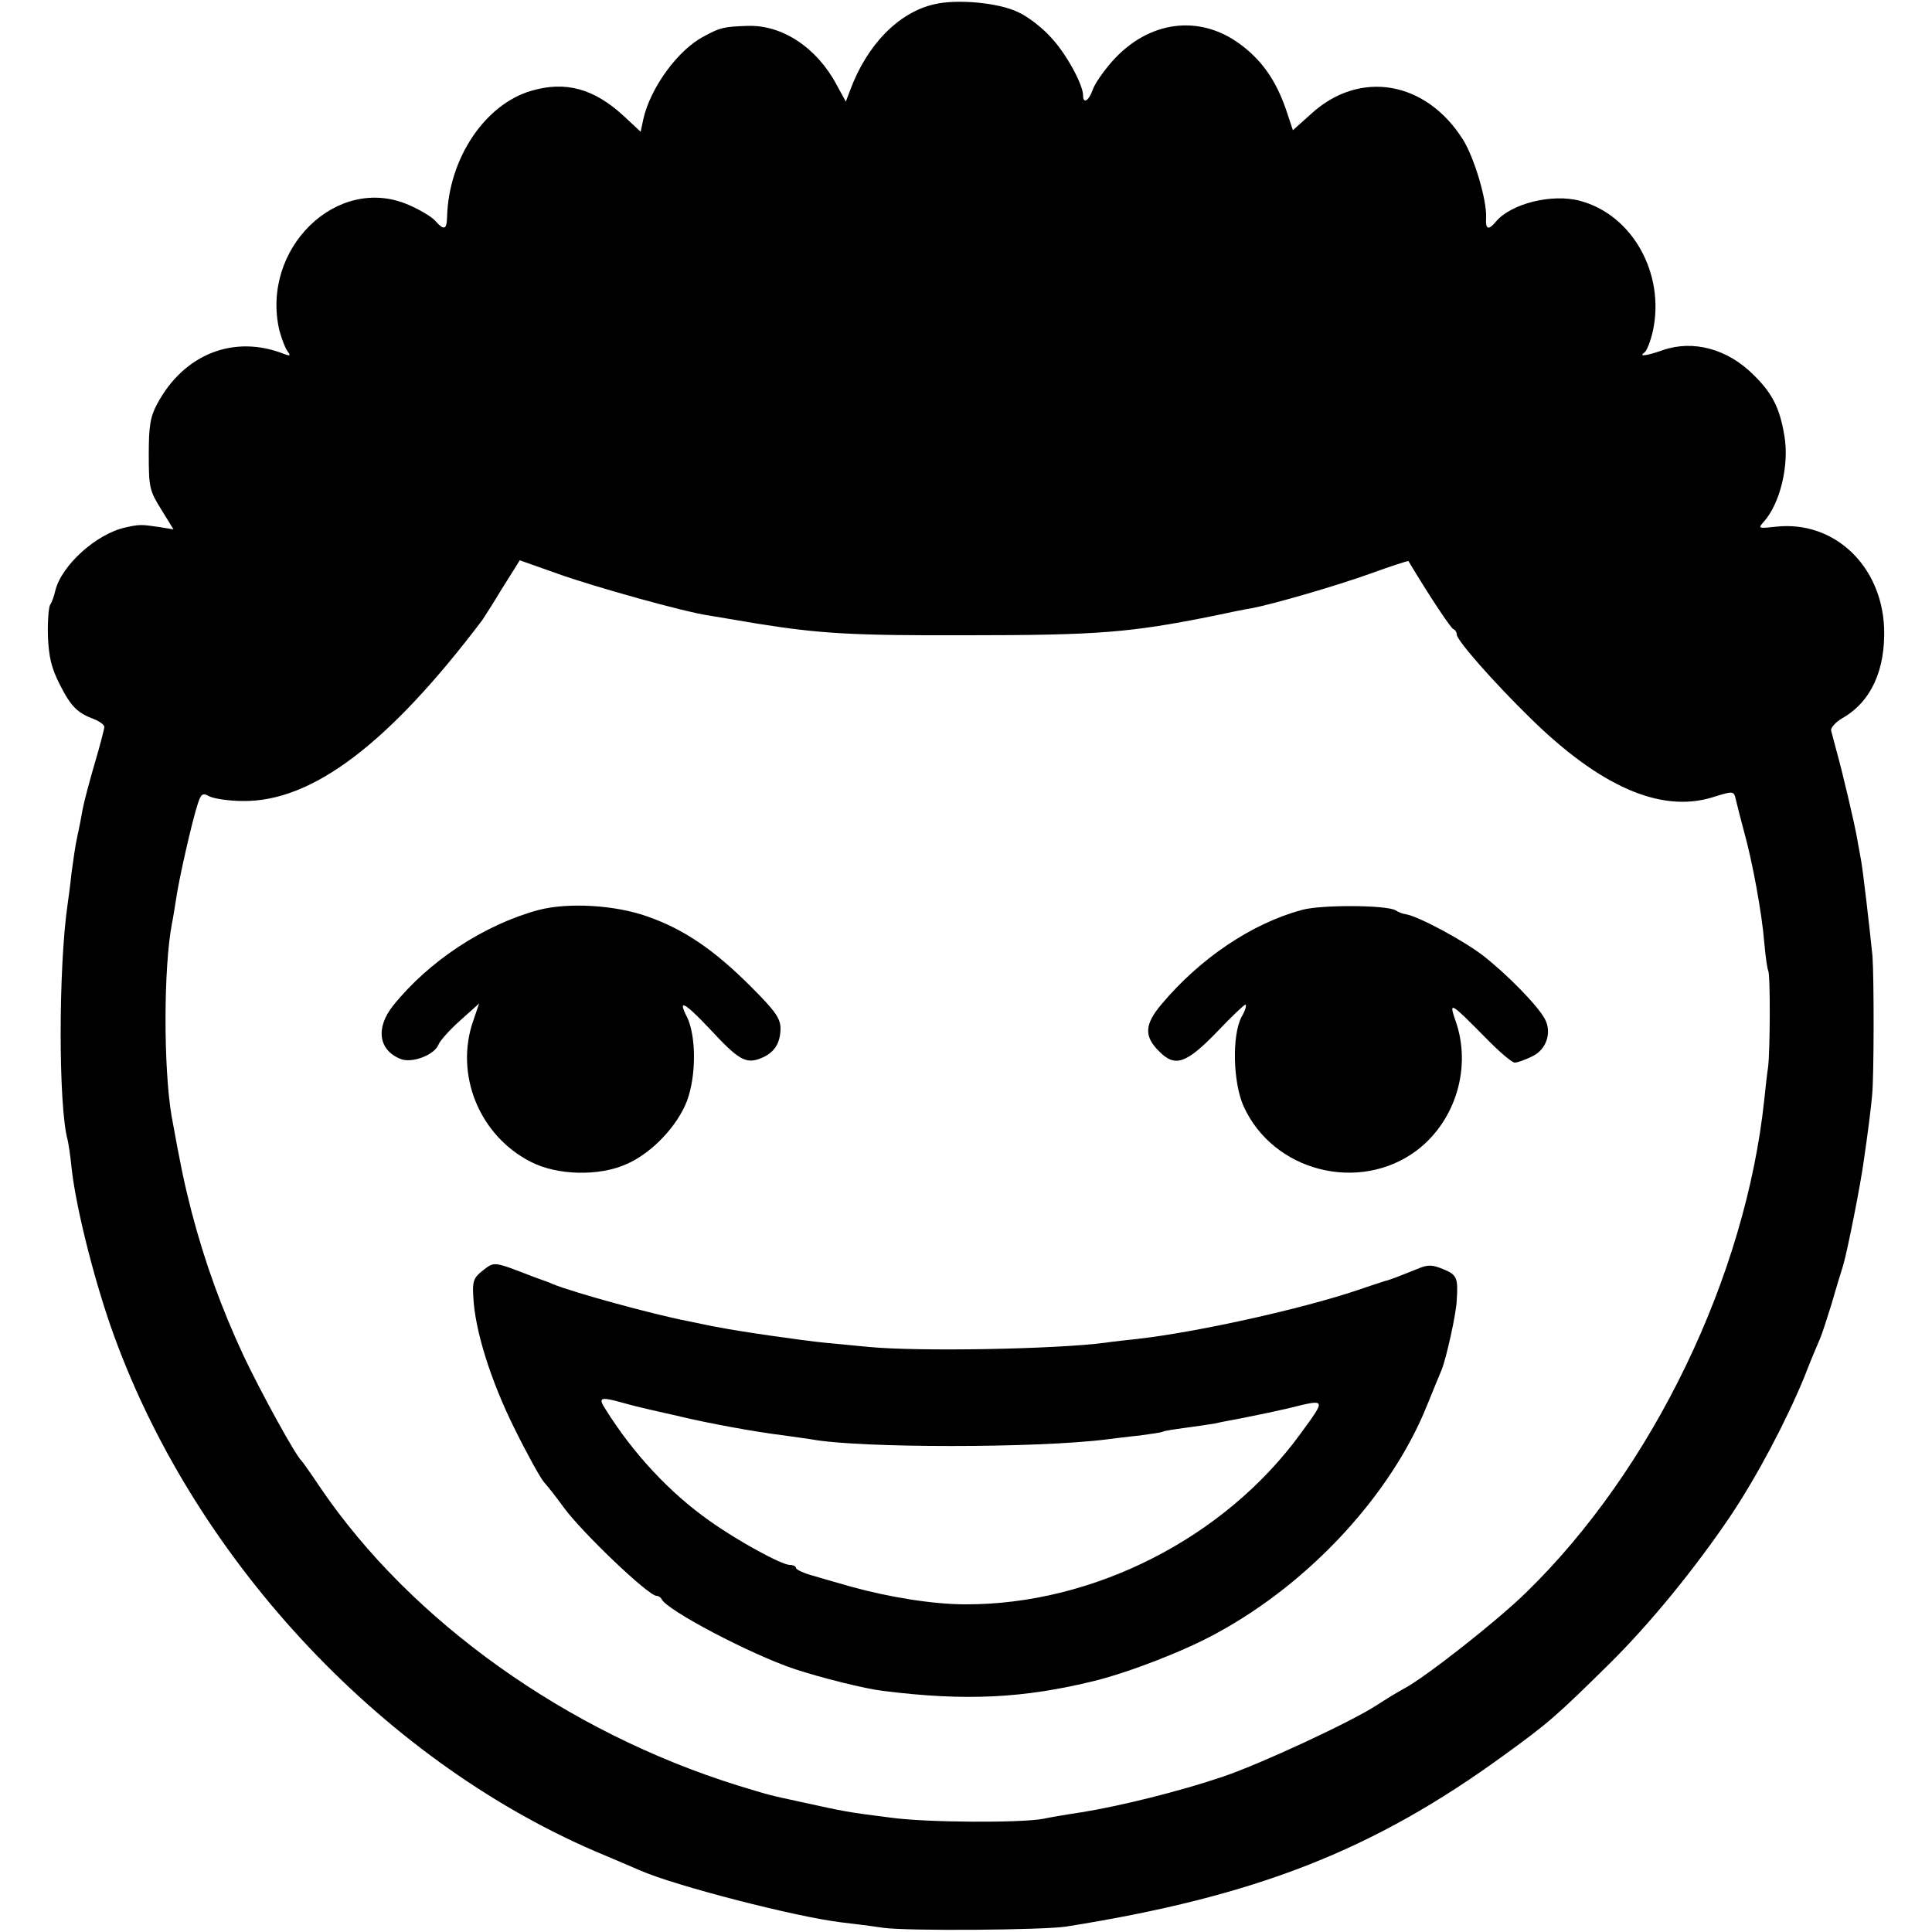
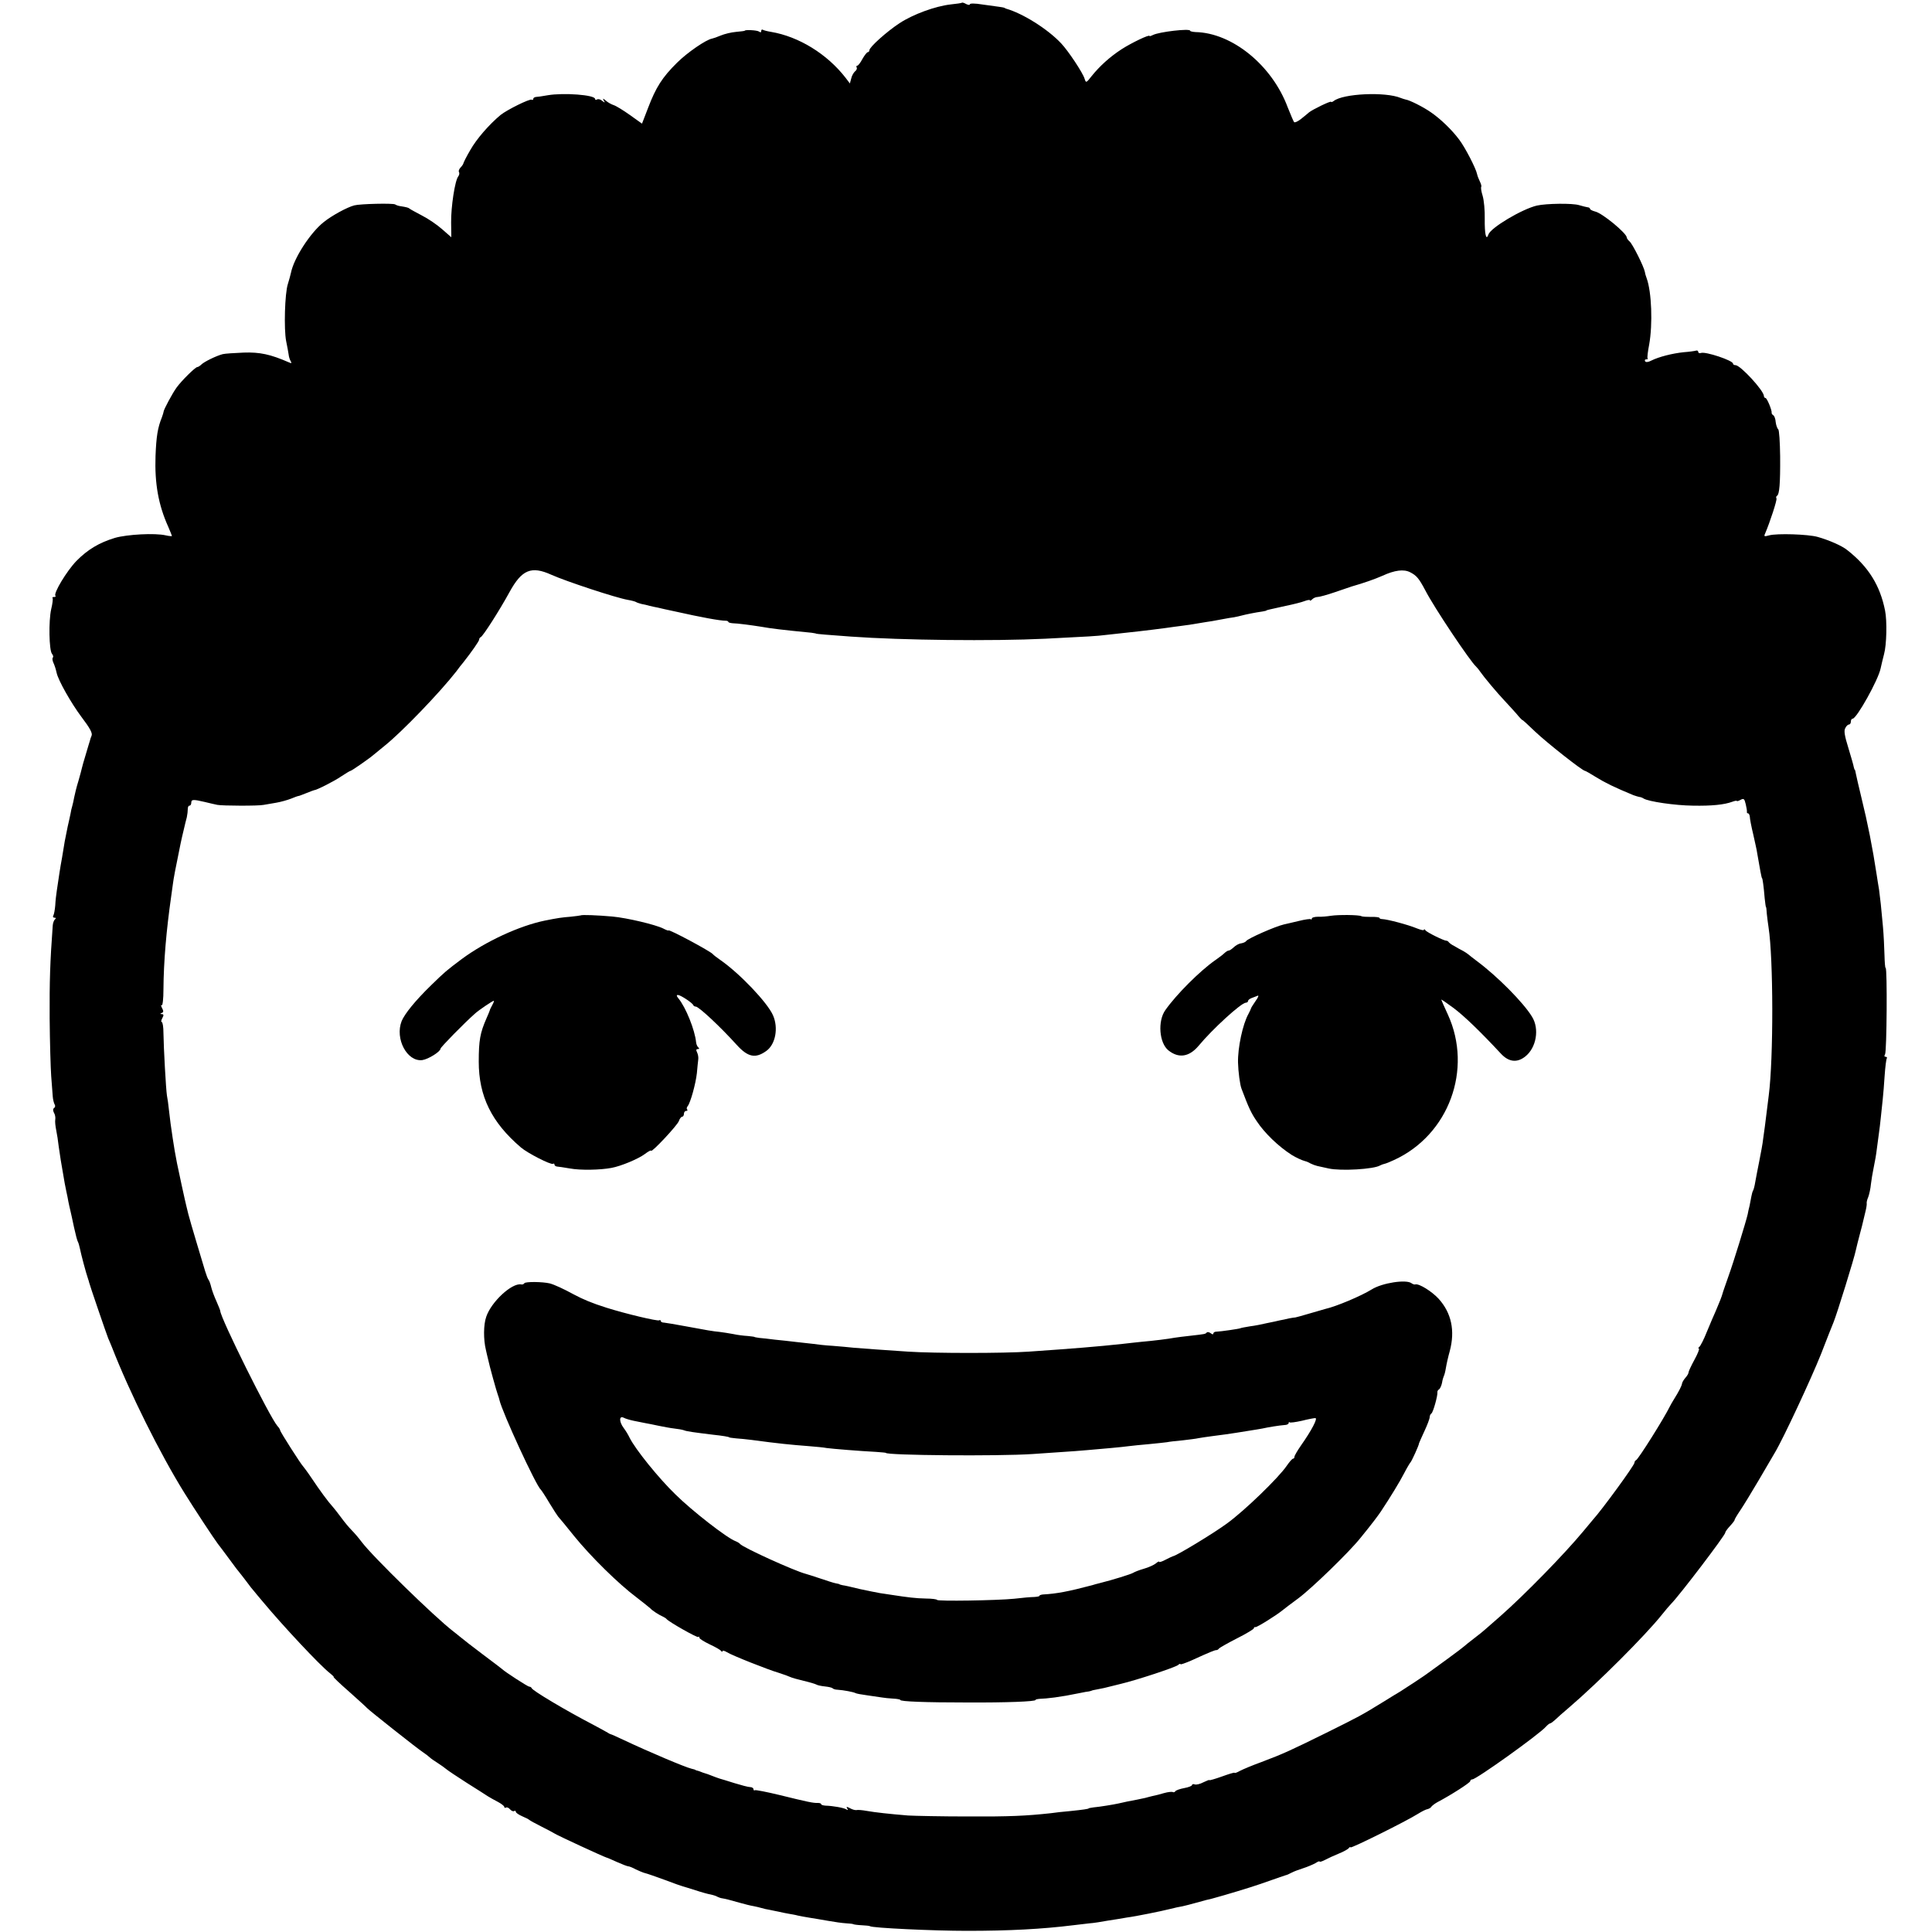
- <svg xmlns="http://www.w3.org/2000/svg" version="1.0" width="500pt" height="500pt" viewBox="0 0 500 500" preserveAspectRatio="xMidYMid meet">
-   <g transform="translate(0,500) scale(0.1,-0.1)" fill="#000000" stroke="none">
-     <path d="M2418 4989 c-93 -21 -175 -106 -218 -223 l-11 -29 -23 42 c-51 97 -141 157 -231 154 -61 -2 -71 -4 -113 -27 -68 -35 -139 -134 -157 -214 l-7 -33 -44 41 c-77 71 -151 91 -239 65 -120 -35 -214 -175 -218 -327 -1 -33 -8 -35 -31 -9 -10 11 -41 29 -69 41 -185 80 -383 -114 -334 -325 6 -22 15 -46 21 -54 9 -12 7 -13 -9 -7 -129 51 -259 0 -328 -129 -18 -33 -22 -57 -22 -131 0 -85 2 -94 32 -142 l32 -52 -37 6 c-47 7 -51 7 -87 -1 -75 -16 -166 -98 -182 -164 -3 -14 -9 -30 -13 -36 -4 -5 -7 -42 -6 -80 2 -54 9 -84 30 -125 29 -58 46 -75 89 -91 15 -6 27 -15 27 -20 0 -5 -11 -48 -25 -95 -14 -48 -28 -101 -31 -118 -3 -17 -9 -49 -14 -71 -5 -22 -11 -65 -15 -95 -3 -30 -8 -66 -10 -80 -24 -164 -24 -524 0 -610 2 -8 7 -40 10 -70 10 -97 55 -279 102 -414 206 -589 692 -1115 1253 -1357 52 -22 104 -44 115 -49 90 -40 405 -121 522 -135 26 -3 75 -9 108 -14 62 -9 415 -6 474 3 491 78 795 197 1134 444 116 84 136 102 273 237 105 104 220 245 312 381 69 103 144 245 191 359 17 44 36 89 41 100 5 11 18 52 30 90 11 39 25 84 30 100 11 37 46 213 54 275 10 68 18 132 21 165 5 48 5 305 1 360 -7 70 -25 226 -30 251 -2 12 -7 37 -10 55 -6 36 -38 172 -54 229 -5 19 -11 41 -13 49 -2 7 11 22 30 33 73 42 111 124 107 234 -7 161 -130 277 -279 261 -46 -5 -48 -5 -33 12 43 47 67 148 54 223 -12 73 -32 111 -80 158 -67 67 -156 91 -234 64 -43 -15 -65 -18 -48 -6 6 4 16 30 22 57 31 148 -54 299 -188 335 -73 20 -180 -7 -219 -54 -19 -23 -27 -20 -25 11 2 46 -31 156 -60 202 -96 152 -267 181 -392 67 l-48 -43 -18 54 c-26 75 -62 127 -119 169 -106 78 -237 60 -330 -44 -23 -26 -46 -59 -51 -74 -10 -29 -25 -38 -25 -15 0 28 -44 109 -83 150 -22 25 -61 55 -86 66 -50 24 -157 34 -216 20z m-974 -1474 c95 -34 328 -99 391 -108 17 -3 73 -12 125 -21 163 -26 246 -31 545 -30 338 0 421 7 635 50 41 9 86 18 100 20 57 11 219 58 308 90 52 19 96 33 97 32 55 -92 110 -174 116 -176 5 -2 9 -8 9 -14 0 -15 95 -123 190 -216 180 -177 337 -246 470 -206 58 18 57 18 63 -8 3 -13 12 -48 20 -78 22 -78 47 -214 53 -290 3 -36 8 -68 10 -72 6 -9 5 -205 0 -248 -3 -19 -7 -57 -10 -85 -48 -458 -289 -958 -617 -1277 -78 -76 -263 -221 -317 -249 -15 -8 -46 -27 -69 -42 -66 -43 -298 -151 -398 -185 -112 -38 -266 -76 -365 -92 -41 -6 -86 -14 -100 -17 -57 -11 -302 -10 -395 3 -112 14 -120 16 -225 39 -97 21 -84 18 -170 44 -443 138 -846 425 -1081 771 -24 36 -46 67 -49 70 -15 13 -105 177 -149 270 -57 122 -101 243 -135 373 -20 78 -29 122 -52 249 -21 124 -21 383 1 498 3 13 7 42 11 65 7 50 41 199 55 242 9 29 13 32 31 22 12 -6 51 -12 87 -12 179 -2 377 148 619 468 4 6 28 43 52 83 25 39 45 72 45 72 0 0 45 -16 99 -35z" />
-     <path d="M1394 2645 c-141 -38 -284 -132 -377 -248 -46 -58 -37 -116 21 -138 29 -11 87 11 97 38 4 10 29 38 56 62 l49 44 -15 -44 c-49 -139 15 -298 149 -366 68 -35 177 -38 249 -5 65 29 130 98 155 163 24 65 24 167 0 217 -25 48 -7 39 60 -32 73 -79 92 -89 128 -76 37 14 53 38 54 77 0 27 -12 45 -77 110 -95 95 -173 148 -267 181 -84 30 -205 37 -282 17z" />
-     <path d="M3369 2645 c-130 -35 -264 -126 -363 -244 -44 -52 -46 -83 -6 -122 41 -42 70 -32 151 52 36 38 69 69 72 69 4 0 0 -15 -10 -32 -25 -48 -22 -169 5 -230 76 -170 300 -227 449 -115 101 77 142 216 100 335 -18 52 -14 49 79 -45 34 -35 67 -63 74 -63 7 0 27 7 45 16 37 17 52 62 33 97 -18 34 -97 115 -160 164 -52 40 -168 102 -200 107 -7 1 -19 5 -26 10 -23 14 -194 15 -243 1z" />
-     <path d="M1247 1710 c-21 -17 -25 -27 -22 -67 4 -86 45 -216 106 -339 33 -67 68 -130 77 -140 10 -11 32 -39 50 -64 47 -65 220 -230 241 -230 5 0 11 -4 13 -8 11 -28 230 -143 343 -181 69 -23 186 -52 230 -57 215 -27 365 -19 548 26 92 23 234 78 317 124 241 131 452 360 544 591 16 39 32 79 37 90 12 30 38 146 39 180 4 58 0 66 -34 80 -29 12 -40 13 -68 1 -18 -7 -42 -17 -53 -21 -11 -4 -24 -9 -30 -10 -5 -2 -38 -12 -72 -24 -146 -49 -412 -108 -568 -126 -27 -3 -66 -7 -85 -10 -131 -17 -483 -23 -610 -11 -30 3 -82 8 -115 11 -60 6 -227 30 -275 40 -14 2 -50 10 -80 16 -92 18 -293 73 -350 96 -8 4 -17 7 -20 8 -3 1 -14 5 -25 9 -112 43 -104 42 -138 16z m367 -341 c21 -6 46 -12 55 -14 9 -2 46 -11 83 -19 83 -20 204 -42 278 -51 30 -4 62 -9 70 -10 123 -23 586 -23 765 0 17 2 55 7 85 10 30 4 57 8 60 10 3 2 29 6 59 10 30 4 63 9 75 11 12 3 44 9 71 14 55 11 83 17 118 25 101 25 100 27 33 -65 -196 -270 -536 -443 -867 -442 -84 0 -195 18 -294 45 -27 8 -71 20 -97 28 -27 7 -48 17 -48 21 0 4 -7 8 -16 8 -21 0 -135 62 -209 115 -102 72 -197 174 -268 288 -20 31 -14 33 47 16z" />
+ <svg xmlns="http://www.w3.org/2000/svg" version="1.0" width="1000pt" height="1000pt" viewBox="0 0 1000 1000" preserveAspectRatio="xMidYMid meet">
+   <g transform="translate(0,1000) scale(0.1,-0.1)" fill="#000000" stroke="none">
+     <path d="M4979 9986 c-2 -2 -29 -6 -59 -9 -79 -9 -194 -51 -264 -97 -67 -44 -156 -124 -156 -140 0 -5 -4 -10 -8 -10 -5 0 -17 -16 -28 -35 -10 -19 -22 -35 -27 -35 -4 0 -6 -4 -3 -9 3 -5 0 -14 -8 -20 -8 -7 -17 -23 -20 -37 l-7 -26 -22 29 c-96 124 -243 214 -386 238 -19 3 -38 8 -43 11 -4 3 -8 0 -8 -7 0 -7 -4 -8 -12 -2 -10 7 -73 10 -73 4 0 -1 -20 -4 -45 -6 -25 -2 -61 -11 -80 -19 -19 -8 -39 -15 -45 -16 -30 -5 -128 -72 -181 -125 -76 -75 -109 -127 -149 -232 l-32 -83 -63 45 c-35 25 -73 48 -84 51 -12 4 -30 14 -40 23 -15 13 -18 13 -11 1 8 -13 6 -13 -8 -2 -9 8 -21 11 -27 7 -5 -3 -10 -2 -10 3 0 21 -163 33 -245 19 -27 -5 -56 -9 -62 -9 -7 -1 -13 -5 -13 -10 0 -5 -4 -7 -8 -4 -10 6 -127 -52 -161 -79 -60 -50 -125 -125 -157 -182 -20 -34 -36 -66 -36 -70 -1 -4 -8 -14 -15 -21 -7 -8 -11 -18 -7 -23 3 -6 1 -15 -4 -22 -17 -20 -38 -157 -37 -239 l1 -76 -48 42 c-26 23 -73 55 -105 71 -32 17 -60 32 -63 35 -5 5 -16 8 -48 13 -9 1 -21 5 -27 9 -12 7 -181 3 -211 -5 -36 -9 -117 -53 -159 -87 -69 -55 -154 -186 -169 -262 -3 -13 -10 -39 -16 -58 -16 -48 -21 -234 -9 -295 6 -27 11 -59 13 -70 1 -12 6 -27 11 -35 6 -10 4 -12 -11 -5 -94 41 -149 53 -233 50 -47 -2 -96 -5 -108 -8 -32 -8 -96 -39 -111 -54 -7 -7 -17 -13 -21 -13 -10 0 -82 -71 -107 -106 -22 -30 -67 -115 -67 -124 0 -3 -4 -16 -9 -30 -22 -54 -29 -99 -33 -200 -5 -143 15 -254 66 -367 10 -24 19 -45 19 -47 0 -2 -15 -1 -32 3 -56 13 -200 5 -263 -13 -82 -25 -141 -60 -200 -120 -50 -52 -120 -168 -108 -180 3 -3 0 -6 -7 -6 -7 0 -11 -2 -8 -5 3 -3 0 -29 -7 -58 -14 -61 -11 -213 4 -231 6 -7 8 -16 5 -19 -4 -3 -3 -14 1 -24 8 -18 13 -33 18 -55 8 -39 75 -157 128 -228 44 -58 59 -85 53 -98 -4 -9 -8 -21 -9 -27 -2 -5 -11 -37 -21 -70 -10 -33 -19 -64 -20 -70 -1 -5 -9 -36 -18 -67 -10 -31 -19 -70 -22 -85 -3 -15 -7 -36 -10 -45 -3 -9 -7 -27 -9 -40 -3 -13 -9 -43 -15 -68 -5 -25 -12 -58 -15 -75 -3 -16 -9 -55 -14 -85 -10 -53 -16 -96 -27 -170 -3 -19 -7 -53 -8 -76 -2 -23 -6 -46 -10 -53 -4 -6 -1 -11 6 -11 8 0 9 -3 3 -8 -5 -4 -11 -18 -12 -32 -14 -190 -17 -290 -16 -480 1 -124 5 -259 8 -300 3 -41 7 -88 8 -105 1 -16 6 -35 10 -42 4 -6 3 -14 -3 -18 -6 -4 -7 -12 -1 -24 6 -9 9 -26 7 -36 -2 -11 1 -35 5 -55 4 -19 10 -57 13 -85 6 -43 12 -83 31 -190 2 -11 6 -31 9 -45 3 -14 8 -36 10 -50 3 -14 7 -34 10 -45 3 -11 11 -50 19 -87 8 -37 17 -71 20 -75 3 -5 8 -22 11 -37 5 -26 31 -125 42 -156 3 -8 5 -16 5 -17 0 -5 90 -268 99 -290 6 -13 14 -33 19 -45 93 -239 250 -553 374 -753 54 -87 155 -240 174 -265 7 -8 33 -44 60 -80 26 -36 50 -67 53 -70 3 -3 18 -23 35 -45 16 -22 34 -45 40 -51 5 -7 26 -31 45 -54 104 -125 295 -329 346 -369 15 -12 24 -21 21 -21 -4 0 33 -35 81 -77 48 -43 89 -80 92 -84 7 -9 263 -212 290 -229 12 -8 28 -20 34 -26 6 -6 25 -19 41 -29 17 -11 37 -25 45 -32 8 -7 56 -39 106 -71 50 -31 99 -63 110 -70 10 -6 34 -20 52 -29 17 -9 32 -21 32 -25 0 -5 4 -7 9 -4 5 3 14 -1 21 -9 7 -8 16 -12 21 -9 5 3 9 1 9 -4 0 -5 15 -15 33 -23 17 -7 34 -16 37 -19 3 -3 30 -18 60 -33 30 -15 62 -32 70 -37 21 -13 253 -120 270 -125 3 0 27 -11 54 -23 27 -12 53 -22 58 -22 5 0 23 -7 39 -16 17 -8 38 -17 47 -19 10 -2 55 -18 102 -35 47 -18 90 -33 95 -34 6 -2 35 -10 65 -20 30 -10 66 -20 79 -22 14 -3 29 -8 35 -12 6 -3 17 -7 26 -8 17 -3 27 -5 90 -23 25 -7 56 -15 70 -17 14 -3 33 -7 42 -10 9 -3 27 -7 40 -9 13 -3 37 -8 53 -11 17 -4 39 -8 50 -10 11 -2 31 -5 45 -9 14 -3 41 -8 60 -11 19 -3 62 -10 95 -16 33 -6 76 -12 95 -13 19 -1 36 -3 38 -5 1 -1 20 -4 42 -5 22 -1 41 -3 43 -5 11 -9 327 -24 502 -24 219 0 388 9 550 29 28 3 66 8 85 10 19 1 62 8 95 14 33 5 77 12 98 16 47 6 179 33 227 45 19 5 46 11 60 13 14 3 45 11 70 18 25 7 50 14 55 15 6 1 13 3 18 4 4 1 10 3 15 4 66 18 186 54 247 75 103 36 120 42 130 45 6 1 19 7 30 13 11 6 38 16 60 23 22 7 50 19 63 26 12 8 22 12 22 9 0 -4 12 0 28 8 15 8 47 23 72 33 25 10 48 23 52 29 4 5 8 7 8 3 0 -8 290 136 350 174 19 12 41 23 49 24 8 2 17 7 20 13 4 5 18 16 31 23 72 38 170 101 170 109 0 5 5 9 11 9 20 0 342 230 380 272 9 10 19 18 23 18 3 0 14 8 24 17 10 10 45 41 77 68 149 128 389 368 475 475 19 24 42 51 50 59 46 47 280 355 280 368 0 5 11 20 25 35 14 15 24 29 23 30 -1 2 11 23 28 48 17 25 61 97 98 160 37 63 74 126 82 140 45 75 189 385 239 510 31 80 60 154 65 165 18 44 108 334 116 375 3 14 12 50 20 80 8 30 17 64 19 75 3 11 8 34 12 50 4 17 6 33 5 37 -1 4 2 19 8 32 5 14 12 44 14 68 3 24 8 54 11 68 13 65 15 78 20 117 3 23 8 57 10 75 3 18 7 56 10 83 3 28 7 70 10 95 3 25 7 81 10 124 3 44 8 83 11 88 3 4 0 8 -6 8 -7 0 -8 5 -3 13 9 13 12 447 3 447 -3 0 -5 30 -6 68 -1 37 -4 103 -8 147 -4 44 -9 96 -11 115 -2 19 -6 53 -9 75 -4 22 -9 56 -12 75 -22 145 -47 270 -79 400 -14 58 -27 114 -29 125 -2 11 -4 20 -5 20 -2 0 -4 7 -6 15 -1 8 -14 53 -28 99 -19 61 -24 89 -16 102 5 11 14 19 19 19 6 0 10 7 10 15 0 8 4 15 9 15 21 0 133 201 145 260 3 14 11 48 18 75 13 47 16 171 5 225 -26 130 -86 227 -196 313 -27 22 -93 51 -153 68 -50 14 -210 19 -251 8 -25 -7 -28 -6 -21 9 26 61 63 175 59 182 -3 5 -2 11 3 14 12 7 17 61 16 204 -1 74 -5 137 -10 140 -5 4 -11 21 -13 37 -1 17 -7 33 -13 36 -5 3 -9 9 -8 13 2 12 -24 76 -32 76 -4 0 -8 5 -8 10 0 28 -122 160 -147 160 -7 0 -13 3 -13 8 0 16 -143 64 -166 55 -8 -3 -14 0 -14 6 0 6 -6 8 -12 6 -7 -2 -35 -6 -63 -8 -59 -6 -129 -24 -167 -43 -17 -9 -29 -10 -33 -4 -3 6 -1 10 6 10 7 0 10 2 7 5 -3 3 1 35 8 71 19 106 13 273 -13 344 -3 8 -8 23 -9 32 -6 30 -64 145 -79 158 -8 7 -15 16 -15 21 0 21 -125 125 -163 134 -15 4 -27 10 -27 14 0 4 -6 8 -12 8 -7 1 -27 6 -44 11 -34 11 -170 9 -219 -2 -77 -18 -240 -115 -251 -150 -12 -35 -20 3 -19 82 1 42 -4 96 -11 119 -7 22 -10 43 -7 46 2 3 -1 15 -7 27 -6 12 -13 30 -15 40 -6 29 -61 136 -92 177 -38 51 -96 107 -147 142 -40 28 -110 63 -131 66 -5 1 -17 5 -25 8 -79 33 -299 23 -347 -16 -7 -5 -13 -7 -13 -4 0 7 -97 -40 -115 -55 -5 -5 -23 -19 -40 -33 -16 -13 -33 -21 -37 -17 -3 4 -18 39 -33 77 -81 217 -287 385 -477 389 -16 1 -28 4 -28 7 0 13 -161 -6 -192 -22 -10 -5 -18 -8 -18 -5 0 9 -94 -36 -145 -69 -60 -39 -113 -87 -154 -138 -29 -37 -30 -37 -37 -15 -9 31 -85 145 -121 183 -70 75 -200 156 -285 180 -5 2 -9 4 -10 5 -2 1 -14 3 -28 5 -14 2 -53 7 -87 12 -35 6 -63 6 -63 1 0 -5 -8 -4 -19 1 -10 6 -20 9 -22 7z m-2125 -2961 c76 -34 333 -119 396 -130 18 -3 37 -8 42 -11 4 -3 17 -7 28 -10 11 -2 30 -6 43 -10 12 -3 31 -7 42 -9 11 -3 52 -12 90 -20 134 -30 231 -48 263 -48 6 0 12 -3 12 -6 0 -3 10 -6 23 -7 21 0 97 -10 147 -18 50 -9 106 -16 260 -31 14 -2 25 -4 25 -5 0 -1 64 -7 180 -15 264 -19 734 -24 1005 -11 234 12 261 13 318 20 28 3 73 8 100 11 86 9 199 23 252 31 14 2 41 5 60 8 19 3 51 7 70 11 19 3 47 8 63 10 15 3 42 8 60 11 17 3 42 8 54 9 11 2 29 6 40 9 18 5 71 16 108 21 11 2 20 4 20 5 0 2 5 3 100 24 39 8 83 19 98 25 15 6 27 7 27 4 0 -4 5 -2 12 5 7 7 19 12 28 12 9 0 49 11 90 25 41 14 80 27 85 29 66 19 120 38 161 56 63 29 110 35 143 18 33 -17 45 -31 78 -93 46 -90 234 -370 263 -395 3 -3 13 -14 21 -26 20 -29 88 -110 124 -148 17 -18 45 -49 63 -69 17 -21 32 -36 32 -34 0 2 30 -25 66 -60 60 -57 245 -203 258 -203 3 0 29 -15 58 -33 45 -28 96 -53 193 -93 11 -4 25 -8 30 -9 6 0 16 -4 22 -8 25 -16 164 -36 254 -37 100 -2 164 5 205 20 13 5 24 7 24 4 0 -2 9 0 19 6 17 9 20 6 27 -23 4 -17 7 -35 6 -39 -1 -5 2 -8 6 -8 4 0 8 -8 9 -17 0 -10 8 -52 18 -93 9 -41 19 -84 20 -95 14 -83 23 -130 25 -130 3 0 9 -44 14 -105 3 -25 5 -45 7 -45 1 0 3 -16 4 -35 2 -19 6 -51 9 -70 25 -161 26 -676 1 -870 -6 -47 -16 -129 -20 -160 -2 -14 -6 -43 -9 -65 -2 -22 -12 -74 -20 -115 -8 -41 -18 -90 -21 -109 -3 -19 -8 -38 -11 -43 -3 -5 -7 -19 -9 -31 -2 -12 -6 -33 -9 -47 -4 -14 -8 -34 -10 -45 -9 -39 -74 -251 -101 -325 -14 -41 -28 -79 -29 -85 -4 -15 -16 -46 -35 -90 -10 -22 -31 -71 -47 -110 -15 -38 -33 -73 -39 -77 -5 -4 -6 -8 -2 -8 5 0 -5 -26 -22 -57 -17 -31 -31 -61 -31 -66 0 -6 -7 -18 -16 -28 -8 -9 -17 -23 -18 -31 -2 -12 -15 -38 -43 -83 -7 -11 -16 -27 -20 -35 -31 -63 -163 -273 -175 -278 -5 -2 -8 -8 -8 -13 0 -13 -167 -242 -215 -295 -5 -6 -28 -33 -50 -60 -98 -118 -302 -327 -429 -439 -38 -33 -74 -65 -80 -70 -6 -6 -31 -26 -56 -45 -25 -19 -47 -37 -50 -40 -3 -3 -43 -34 -90 -68 -47 -34 -89 -65 -95 -69 -13 -11 -126 -85 -147 -98 -9 -5 -50 -30 -90 -55 -112 -69 -122 -74 -293 -159 -187 -92 -221 -108 -335 -151 -47 -17 -97 -38 -112 -46 -16 -9 -28 -13 -28 -10 0 3 -29 -6 -65 -19 -36 -13 -65 -21 -65 -19 0 3 -14 -3 -31 -11 -17 -9 -37 -14 -45 -11 -8 3 -14 1 -14 -3 0 -5 -18 -12 -40 -16 -22 -4 -42 -11 -46 -16 -3 -5 -9 -7 -13 -5 -4 3 -25 1 -46 -5 -20 -6 -47 -13 -59 -15 -11 -3 -25 -6 -31 -8 -5 -2 -28 -6 -50 -11 -43 -8 -63 -12 -97 -20 -28 -6 -95 -17 -128 -20 -14 -2 -25 -4 -25 -5 0 -3 -28 -7 -95 -14 -36 -3 -81 -8 -100 -11 -129 -14 -213 -18 -430 -17 -135 0 -274 3 -310 5 -97 8 -170 16 -215 24 -22 4 -46 6 -52 4 -7 -1 -22 3 -34 10 -17 9 -20 8 -14 -2 6 -8 4 -10 -5 -4 -13 8 -69 18 -107 19 -13 1 -23 4 -23 8 0 4 -8 6 -17 6 -23 -1 -52 5 -198 41 -66 16 -123 27 -127 25 -5 -3 -8 0 -8 5 0 6 -8 11 -17 11 -10 0 -47 10 -83 21 -36 11 -69 22 -75 23 -10 3 -23 8 -62 23 -10 3 -21 7 -25 8 -5 2 -10 4 -13 5 -3 1 -9 4 -15 5 -5 1 -11 3 -12 5 -2 1 -10 3 -18 5 -32 7 -225 89 -350 148 -36 17 -67 31 -70 31 -3 1 -10 4 -15 8 -6 4 -40 22 -75 41 -146 76 -313 176 -318 189 -2 5 -8 8 -13 8 -7 0 -125 76 -139 90 -3 3 -48 37 -100 76 -52 39 -106 81 -120 93 -14 11 -29 24 -35 28 -96 74 -418 388 -473 462 -15 20 -38 47 -52 61 -14 14 -38 43 -54 65 -16 22 -36 47 -43 55 -24 26 -68 86 -108 146 -22 33 -43 61 -46 64 -10 9 -119 179 -119 187 0 3 -6 14 -14 22 -39 44 -296 561 -296 596 0 3 -9 25 -19 48 -11 24 -23 56 -27 72 -4 17 -10 35 -14 40 -5 6 -12 26 -18 45 -6 19 -26 87 -45 150 -19 63 -38 129 -42 145 -4 17 -9 37 -11 45 -4 14 -42 189 -48 220 -7 34 -17 93 -22 128 -10 68 -13 87 -19 142 -3 30 -8 66 -11 80 -5 31 -17 245 -18 323 0 31 -4 57 -9 57 -4 0 -3 9 3 20 8 15 8 20 -2 21 -10 0 -10 2 -1 6 10 3 10 10 2 25 -6 11 -7 18 -2 15 5 -3 9 34 9 81 1 147 15 307 40 482 3 19 7 49 9 65 3 26 13 79 40 210 3 17 11 48 16 70 5 22 12 51 16 65 3 14 5 33 5 43 0 9 3 17 9 17 5 0 9 7 9 15 0 18 10 18 70 4 25 -6 54 -13 65 -15 25 -5 213 -6 240 0 11 2 40 7 64 11 24 4 59 14 77 21 19 8 36 14 39 14 3 0 21 7 41 15 20 8 38 15 40 15 12 0 105 47 141 72 23 15 44 28 47 28 6 0 102 67 122 85 7 5 31 26 55 45 89 71 286 276 371 385 12 17 28 37 35 45 45 57 83 112 83 119 0 5 3 11 8 13 12 5 97 138 149 233 64 117 113 137 217 90z" />
+     <path d="M3006 5262 c-2 -1 -26 -4 -53 -7 -42 -3 -69 -7 -133 -20 -132 -27 -307 -108 -430 -199 -80 -60 -86 -65 -159 -136 -83 -81 -136 -147 -152 -185 -36 -91 28 -212 107 -202 32 5 94 44 94 59 0 7 123 133 180 183 20 18 90 65 96 65 2 0 -1 -10 -8 -22 -7 -13 -13 -25 -13 -28 -1 -3 -8 -21 -17 -41 -33 -75 -40 -114 -40 -224 0 -179 66 -314 218 -444 35 -30 155 -91 166 -85 4 3 8 1 8 -4 0 -5 6 -9 13 -10 6 0 37 -5 67 -10 54 -10 157 -8 215 3 49 9 138 46 173 72 17 13 32 21 32 17 0 -14 138 133 144 154 4 12 12 22 17 22 5 0 9 7 9 15 0 8 5 15 12 15 6 0 8 3 5 7 -4 3 -3 11 2 17 15 18 42 117 48 171 2 28 6 59 7 70 2 11 -1 28 -6 38 -6 12 -5 17 4 17 8 0 9 3 3 8 -5 4 -11 16 -12 27 -6 63 -53 181 -92 228 -10 12 -10 17 -2 17 13 0 74 -40 79 -52 2 -5 8 -8 13 -8 16 0 129 -106 212 -198 58 -64 97 -72 153 -32 48 34 64 119 35 185 -29 66 -172 216 -271 285 -19 13 -37 27 -40 31 -10 14 -230 132 -230 123 0 -2 -12 2 -27 10 -40 20 -187 55 -263 62 -77 7 -160 10 -164 6z" />
+     <path d="M6889 5260 c-19 -3 -49 -6 -66 -5 -18 0 -33 -4 -33 -9 0 -5 -2 -7 -5 -4 -3 3 -31 -1 -63 -9 -31 -7 -66 -16 -77 -18 -44 -10 -187 -73 -195 -86 -3 -5 -15 -10 -27 -12 -11 -1 -28 -11 -37 -20 -10 -9 -21 -17 -26 -17 -5 0 -15 -6 -22 -13 -7 -7 -29 -24 -48 -37 -79 -55 -202 -178 -258 -258 -41 -57 -32 -171 16 -209 53 -42 107 -34 156 24 71 86 220 222 244 223 6 0 12 4 12 9 0 5 8 11 18 15 9 3 23 9 31 12 8 4 4 -8 -10 -27 -13 -19 -24 -36 -24 -39 -1 -3 -6 -15 -13 -28 -30 -53 -56 -177 -54 -252 1 -46 10 -115 18 -135 37 -98 49 -125 80 -170 39 -59 111 -129 180 -173 21 -13 53 -28 69 -32 6 -1 18 -6 28 -12 10 -5 26 -11 35 -13 9 -2 36 -8 59 -13 63 -14 235 -4 267 16 6 3 16 7 22 8 6 1 29 10 50 20 283 130 408 469 278 753 -19 41 -34 75 -34 77 0 2 28 -17 63 -43 55 -41 139 -122 246 -237 40 -43 83 -48 125 -15 58 45 75 143 36 206 -44 73 -180 210 -285 288 -22 17 -42 32 -45 35 -3 3 -15 11 -27 18 -13 6 -33 18 -45 25 -13 6 -26 16 -29 20 -3 5 -9 8 -13 8 -10 -1 -101 43 -108 54 -4 6 -8 7 -8 2 0 -4 -17 0 -37 8 -43 18 -151 47 -180 48 -7 0 -13 3 -13 6 0 3 -19 6 -42 5 -24 0 -47 1 -52 4 -12 7 -118 8 -157 2z" />
+     <path d="M2714 3358 c-3 -5 -11 -8 -17 -6 -48 8 -154 -90 -180 -167 -15 -41 -15 -119 -2 -172 3 -13 7 -32 10 -43 8 -39 46 -175 52 -190 3 -8 7 -20 8 -26 14 -63 190 -445 214 -464 3 -3 24 -34 45 -70 22 -36 42 -67 45 -70 3 -3 41 -48 83 -101 85 -105 230 -248 324 -318 32 -25 64 -50 69 -55 12 -13 43 -33 65 -43 8 -4 17 -9 20 -13 12 -15 159 -98 164 -93 3 4 6 2 6 -4 0 -5 24 -20 53 -34 28 -13 55 -28 59 -34 4 -5 8 -6 8 -1 0 4 10 2 23 -6 25 -16 211 -90 272 -108 22 -7 47 -16 55 -20 8 -4 40 -13 70 -20 30 -7 60 -16 65 -19 6 -4 26 -8 45 -10 19 -2 37 -6 40 -10 3 -3 14 -7 25 -7 32 -2 83 -12 92 -17 4 -3 32 -8 62 -12 30 -4 63 -9 75 -11 12 -2 38 -5 59 -6 20 -1 37 -4 37 -7 0 -8 128 -13 345 -13 208 -1 355 5 355 13 0 3 10 5 23 6 12 0 46 3 76 7 53 8 62 9 131 23 19 4 40 8 45 8 6 1 12 3 15 4 3 2 14 4 25 6 11 2 29 6 40 8 11 3 49 12 85 21 84 20 281 85 298 98 6 6 12 8 12 4 0 -3 26 6 58 20 96 44 122 54 128 53 4 0 10 3 13 8 3 4 45 28 94 53 48 24 87 48 87 52 0 5 3 7 8 6 7 -2 107 60 140 87 10 8 46 36 82 62 70 52 264 240 322 313 54 66 91 115 105 136 49 74 98 154 120 197 15 29 30 54 33 57 6 5 45 90 45 100 1 3 13 31 28 63 15 32 27 64 27 72 0 7 4 16 9 19 9 6 33 92 31 110 -1 5 3 12 9 15 5 4 12 19 15 34 2 14 7 30 9 34 3 5 8 24 11 43 3 19 12 59 20 87 28 105 9 197 -58 271 -35 38 -101 79 -120 74 -4 -2 -13 1 -20 6 -27 21 -152 2 -206 -32 -55 -34 -183 -88 -240 -101 -8 -2 -45 -13 -83 -24 -37 -11 -70 -20 -72 -20 -3 0 -18 -2 -33 -5 -15 -4 -36 -8 -47 -10 -11 -3 -40 -9 -65 -14 -25 -6 -65 -14 -90 -17 -24 -4 -47 -8 -50 -10 -6 -3 -100 -17 -127 -18 -7 0 -13 -5 -13 -10 0 -5 -6 -4 -13 2 -8 6 -17 8 -21 4 -7 -8 -7 -8 -86 -17 -30 -3 -66 -8 -80 -10 -31 -6 -111 -16 -170 -21 -25 -3 -70 -7 -100 -11 -130 -14 -253 -24 -485 -40 -128 -9 -490 -9 -625 0 -145 10 -223 15 -280 20 -25 3 -74 7 -110 10 -36 2 -81 7 -100 10 -19 2 -60 7 -90 10 -30 4 -80 9 -110 12 -30 4 -66 8 -80 9 -14 2 -25 4 -25 5 0 1 -16 3 -35 5 -19 1 -53 5 -75 10 -22 4 -53 9 -70 11 -40 4 -62 8 -175 29 -52 10 -103 18 -112 19 -10 0 -18 4 -18 9 0 4 -4 6 -8 3 -9 -5 -170 33 -272 65 -76 24 -121 43 -170 69 -51 28 -101 51 -124 57 -37 9 -127 10 -132 1z m566 -712 c19 -4 46 -9 60 -12 14 -2 45 -9 70 -14 25 -5 61 -12 80 -14 19 -2 42 -6 50 -9 14 -6 53 -11 150 -23 48 -5 85 -11 85 -14 0 -1 16 -3 35 -5 19 -1 55 -5 80 -8 141 -19 203 -25 294 -32 38 -3 81 -7 95 -10 28 -4 177 -16 256 -20 28 -2 50 -4 50 -5 0 -13 582 -18 760 -6 55 4 127 9 160 11 33 2 87 6 120 9 33 3 89 8 125 11 36 3 79 8 95 10 17 2 62 7 100 10 39 4 81 8 94 10 14 3 51 7 84 10 32 4 68 8 80 11 12 2 42 7 67 10 41 5 95 12 204 30 21 3 48 8 60 10 31 7 87 16 114 18 12 0 22 5 22 10 0 5 2 7 5 4 3 -3 31 1 63 8 31 8 63 14 70 14 14 0 -18 -62 -75 -143 -18 -26 -33 -52 -33 -57 0 -6 -3 -10 -7 -10 -5 0 -19 -17 -33 -37 -42 -62 -220 -234 -310 -299 -74 -54 -263 -168 -279 -169 -3 -1 -21 -9 -38 -18 -18 -10 -33 -14 -33 -11 0 4 -8 0 -17 -8 -10 -8 -38 -21 -63 -28 -25 -7 -49 -17 -55 -21 -11 -7 -108 -37 -172 -53 -13 -3 -31 -8 -40 -11 -125 -33 -184 -44 -255 -48 -10 -1 -18 -4 -18 -7 0 -3 -12 -5 -27 -6 -16 0 -62 -4 -103 -9 -89 -9 -400 -14 -400 -6 0 3 -26 7 -58 7 -52 1 -92 6 -177 19 -16 2 -43 7 -60 9 -16 3 -63 12 -104 21 -40 10 -80 19 -90 20 -9 2 -16 4 -16 5 0 1 -9 3 -20 5 -11 2 -47 14 -80 25 -33 11 -67 22 -75 24 -58 15 -327 137 -340 155 -3 4 -13 10 -23 14 -44 16 -225 157 -310 241 -88 85 -208 234 -238 294 -7 15 -21 38 -31 51 -24 32 -24 65 0 53 9 -5 33 -12 52 -16z" />
  </g>
</svg>
